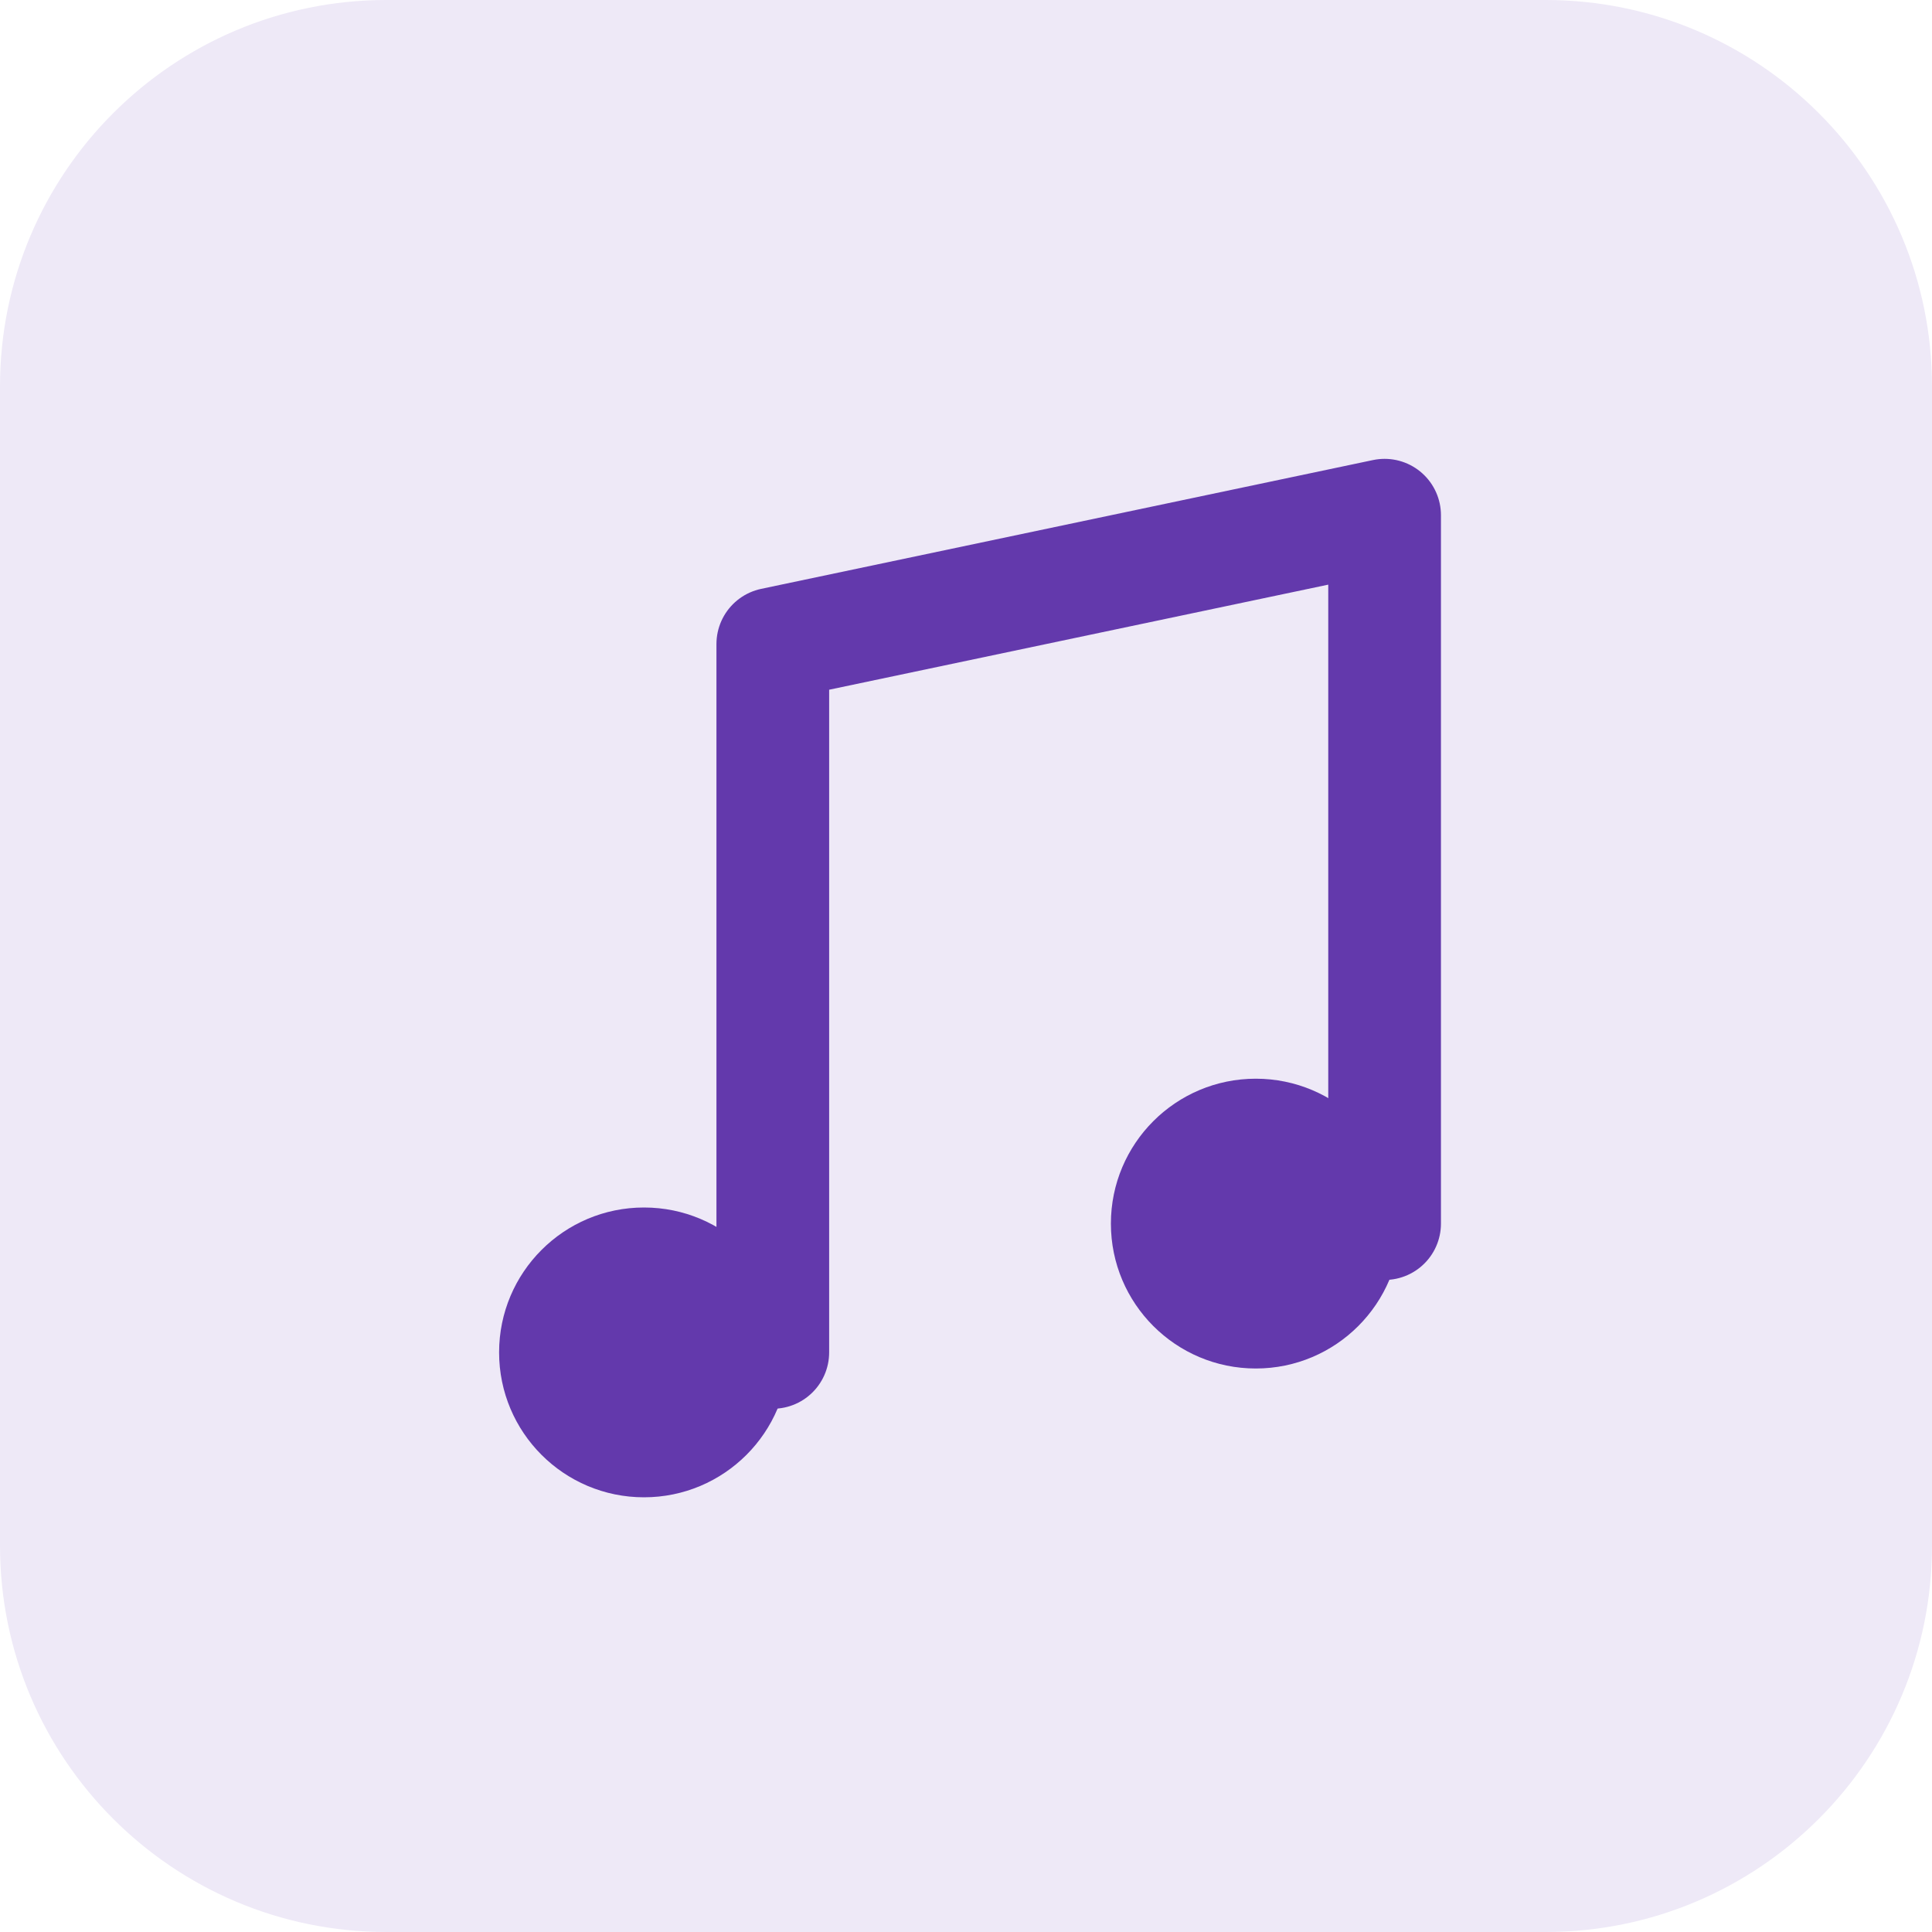
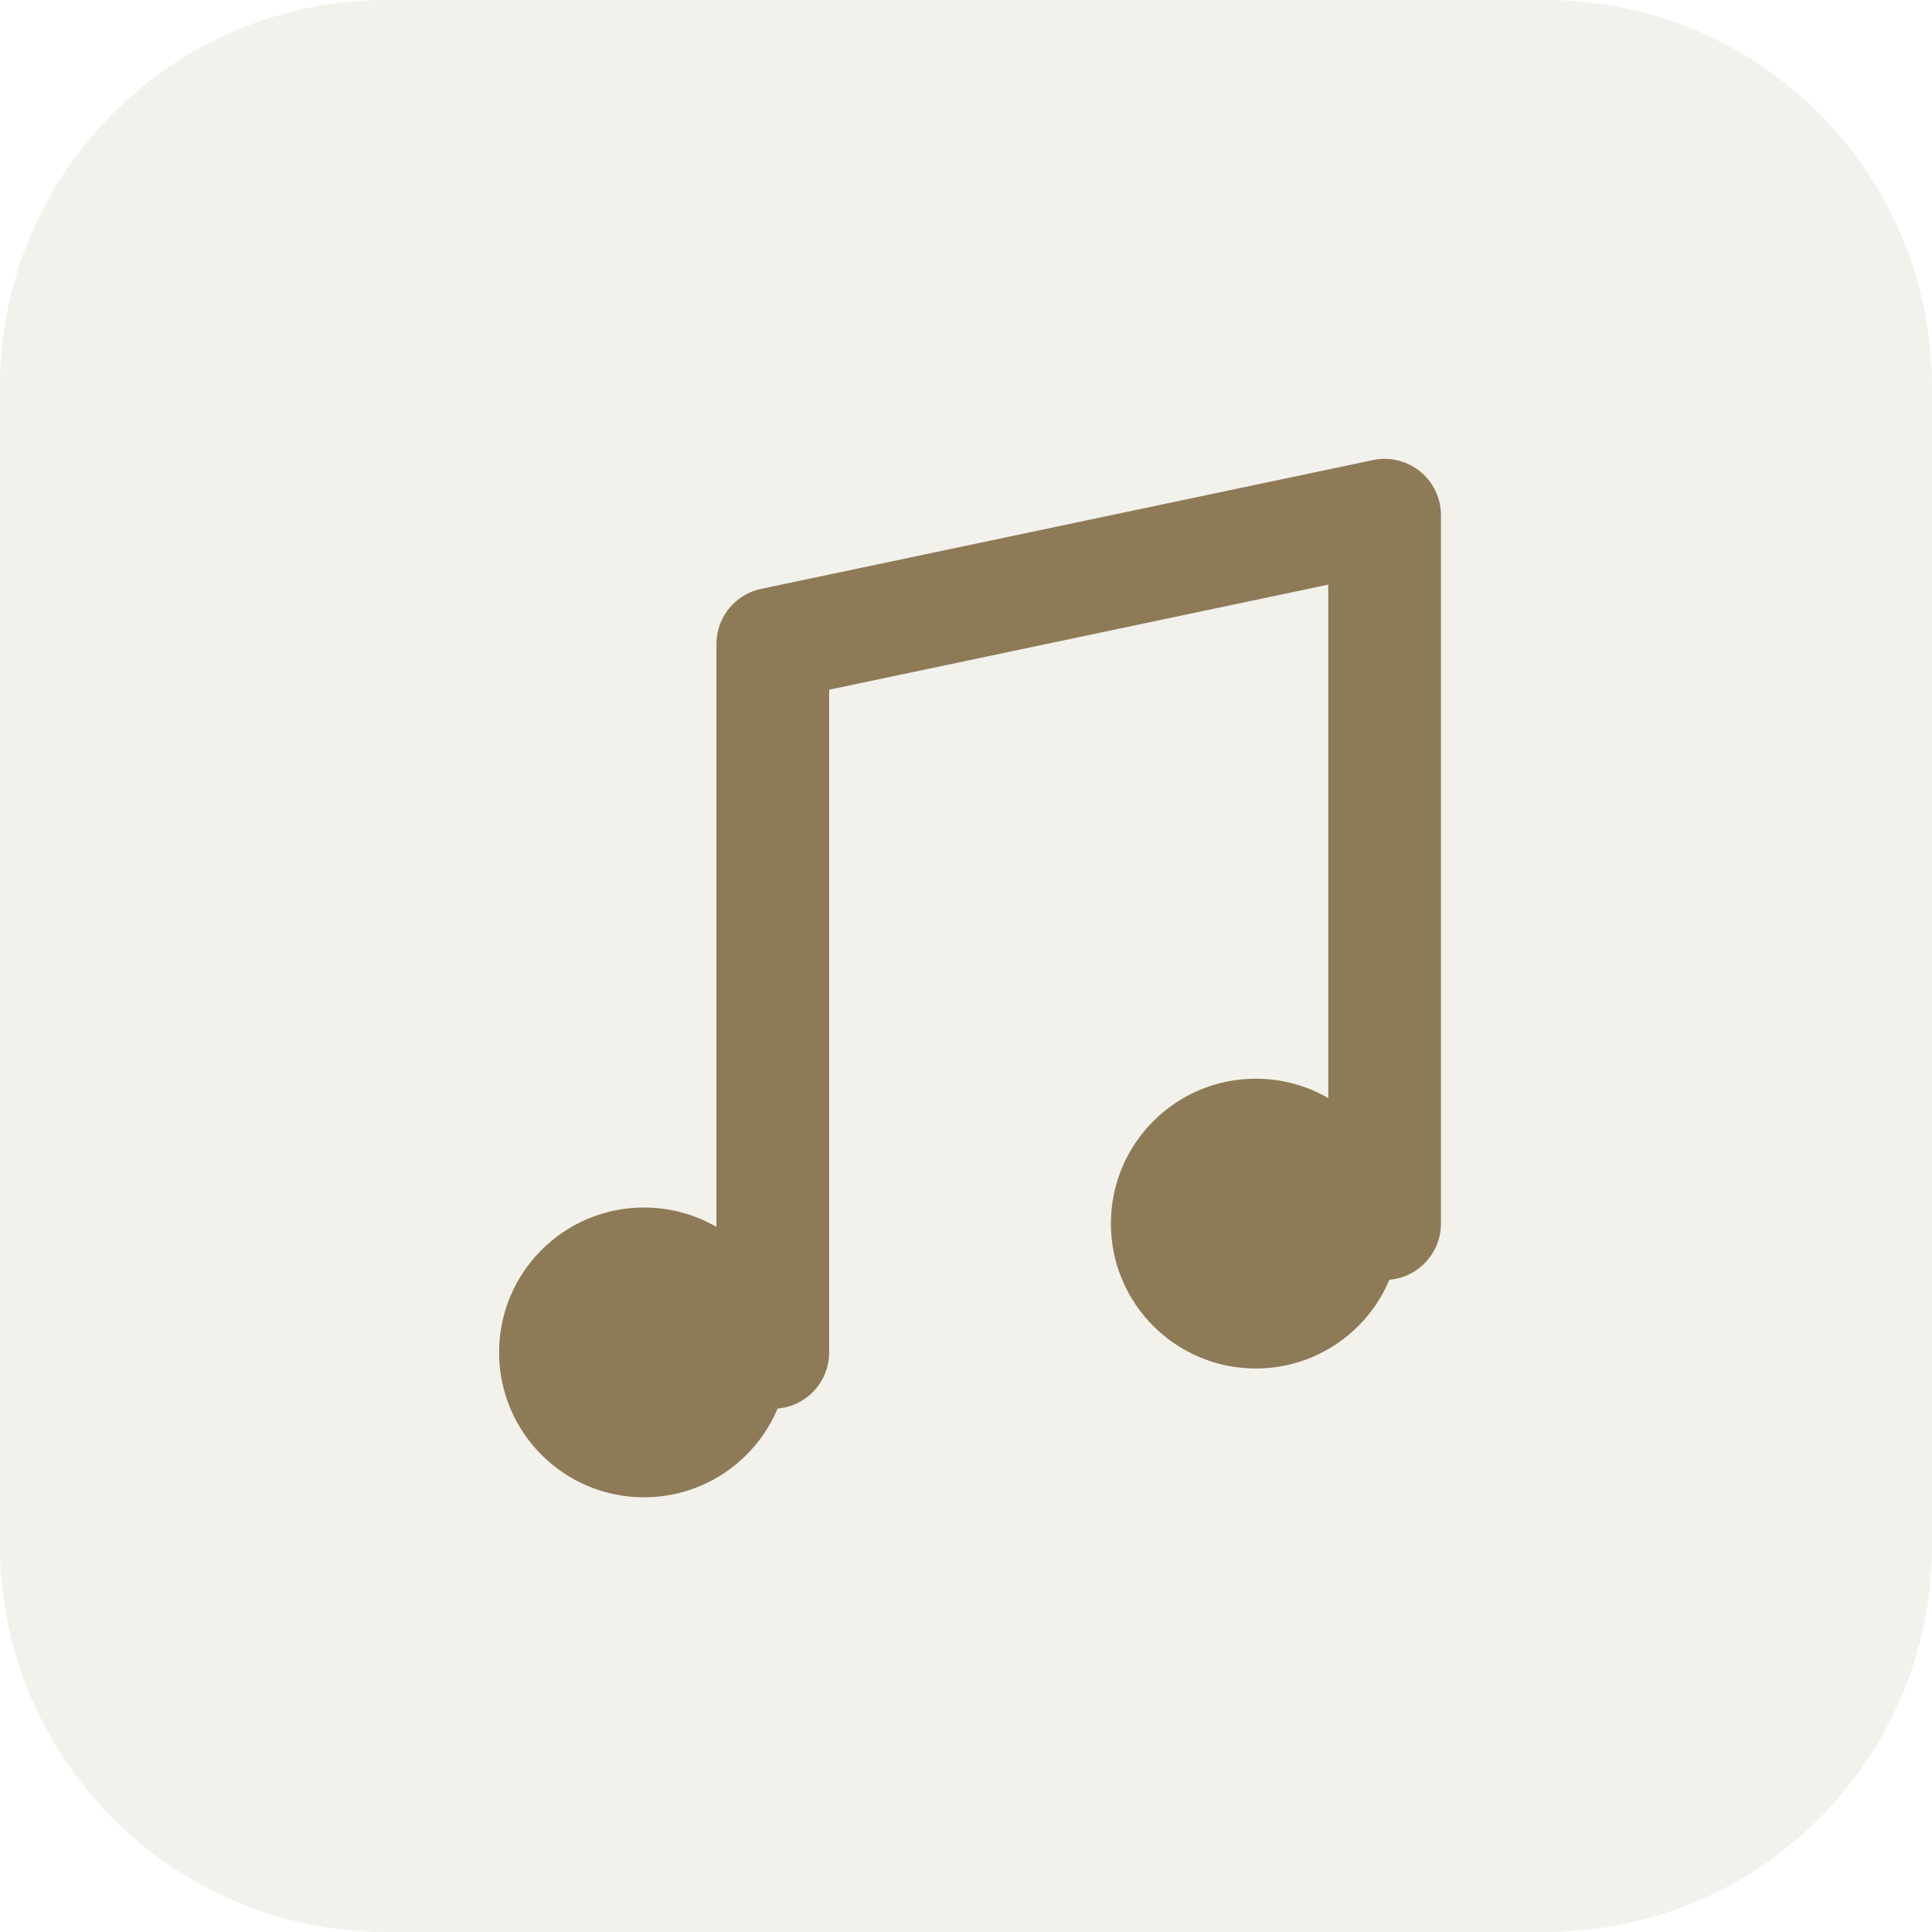
<svg xmlns="http://www.w3.org/2000/svg" viewBox="0 0 120 120">
-   <rect width="120" height="120" rx="24" fill="hsl(262 45% 94%)" />
-   <path d="M48 84V40l38-8v44" fill="none" stroke="hsl(262 50% 45%)" stroke-width="7" stroke-linecap="round" stroke-linejoin="round" />
-   <circle cx="40" cy="84" r="9" fill="hsl(262 50% 45%)" />
-   <circle cx="78" cy="76" r="9" fill="hsl(262 50% 45%)" />
+   <rect width="120" height="120" rx="24" fill="hsl(38 24% 94%)" />
+   <path d="M48 84V40l38-8v44" fill="none" stroke="hsl(38 24% 45%)" stroke-width="7" stroke-linecap="round" stroke-linejoin="round" />
+   <circle cx="40" cy="84" r="9" fill="hsl(38 24% 45%)" />
+   <circle cx="78" cy="76" r="9" fill="hsl(38 24% 45%)" />
</svg>
